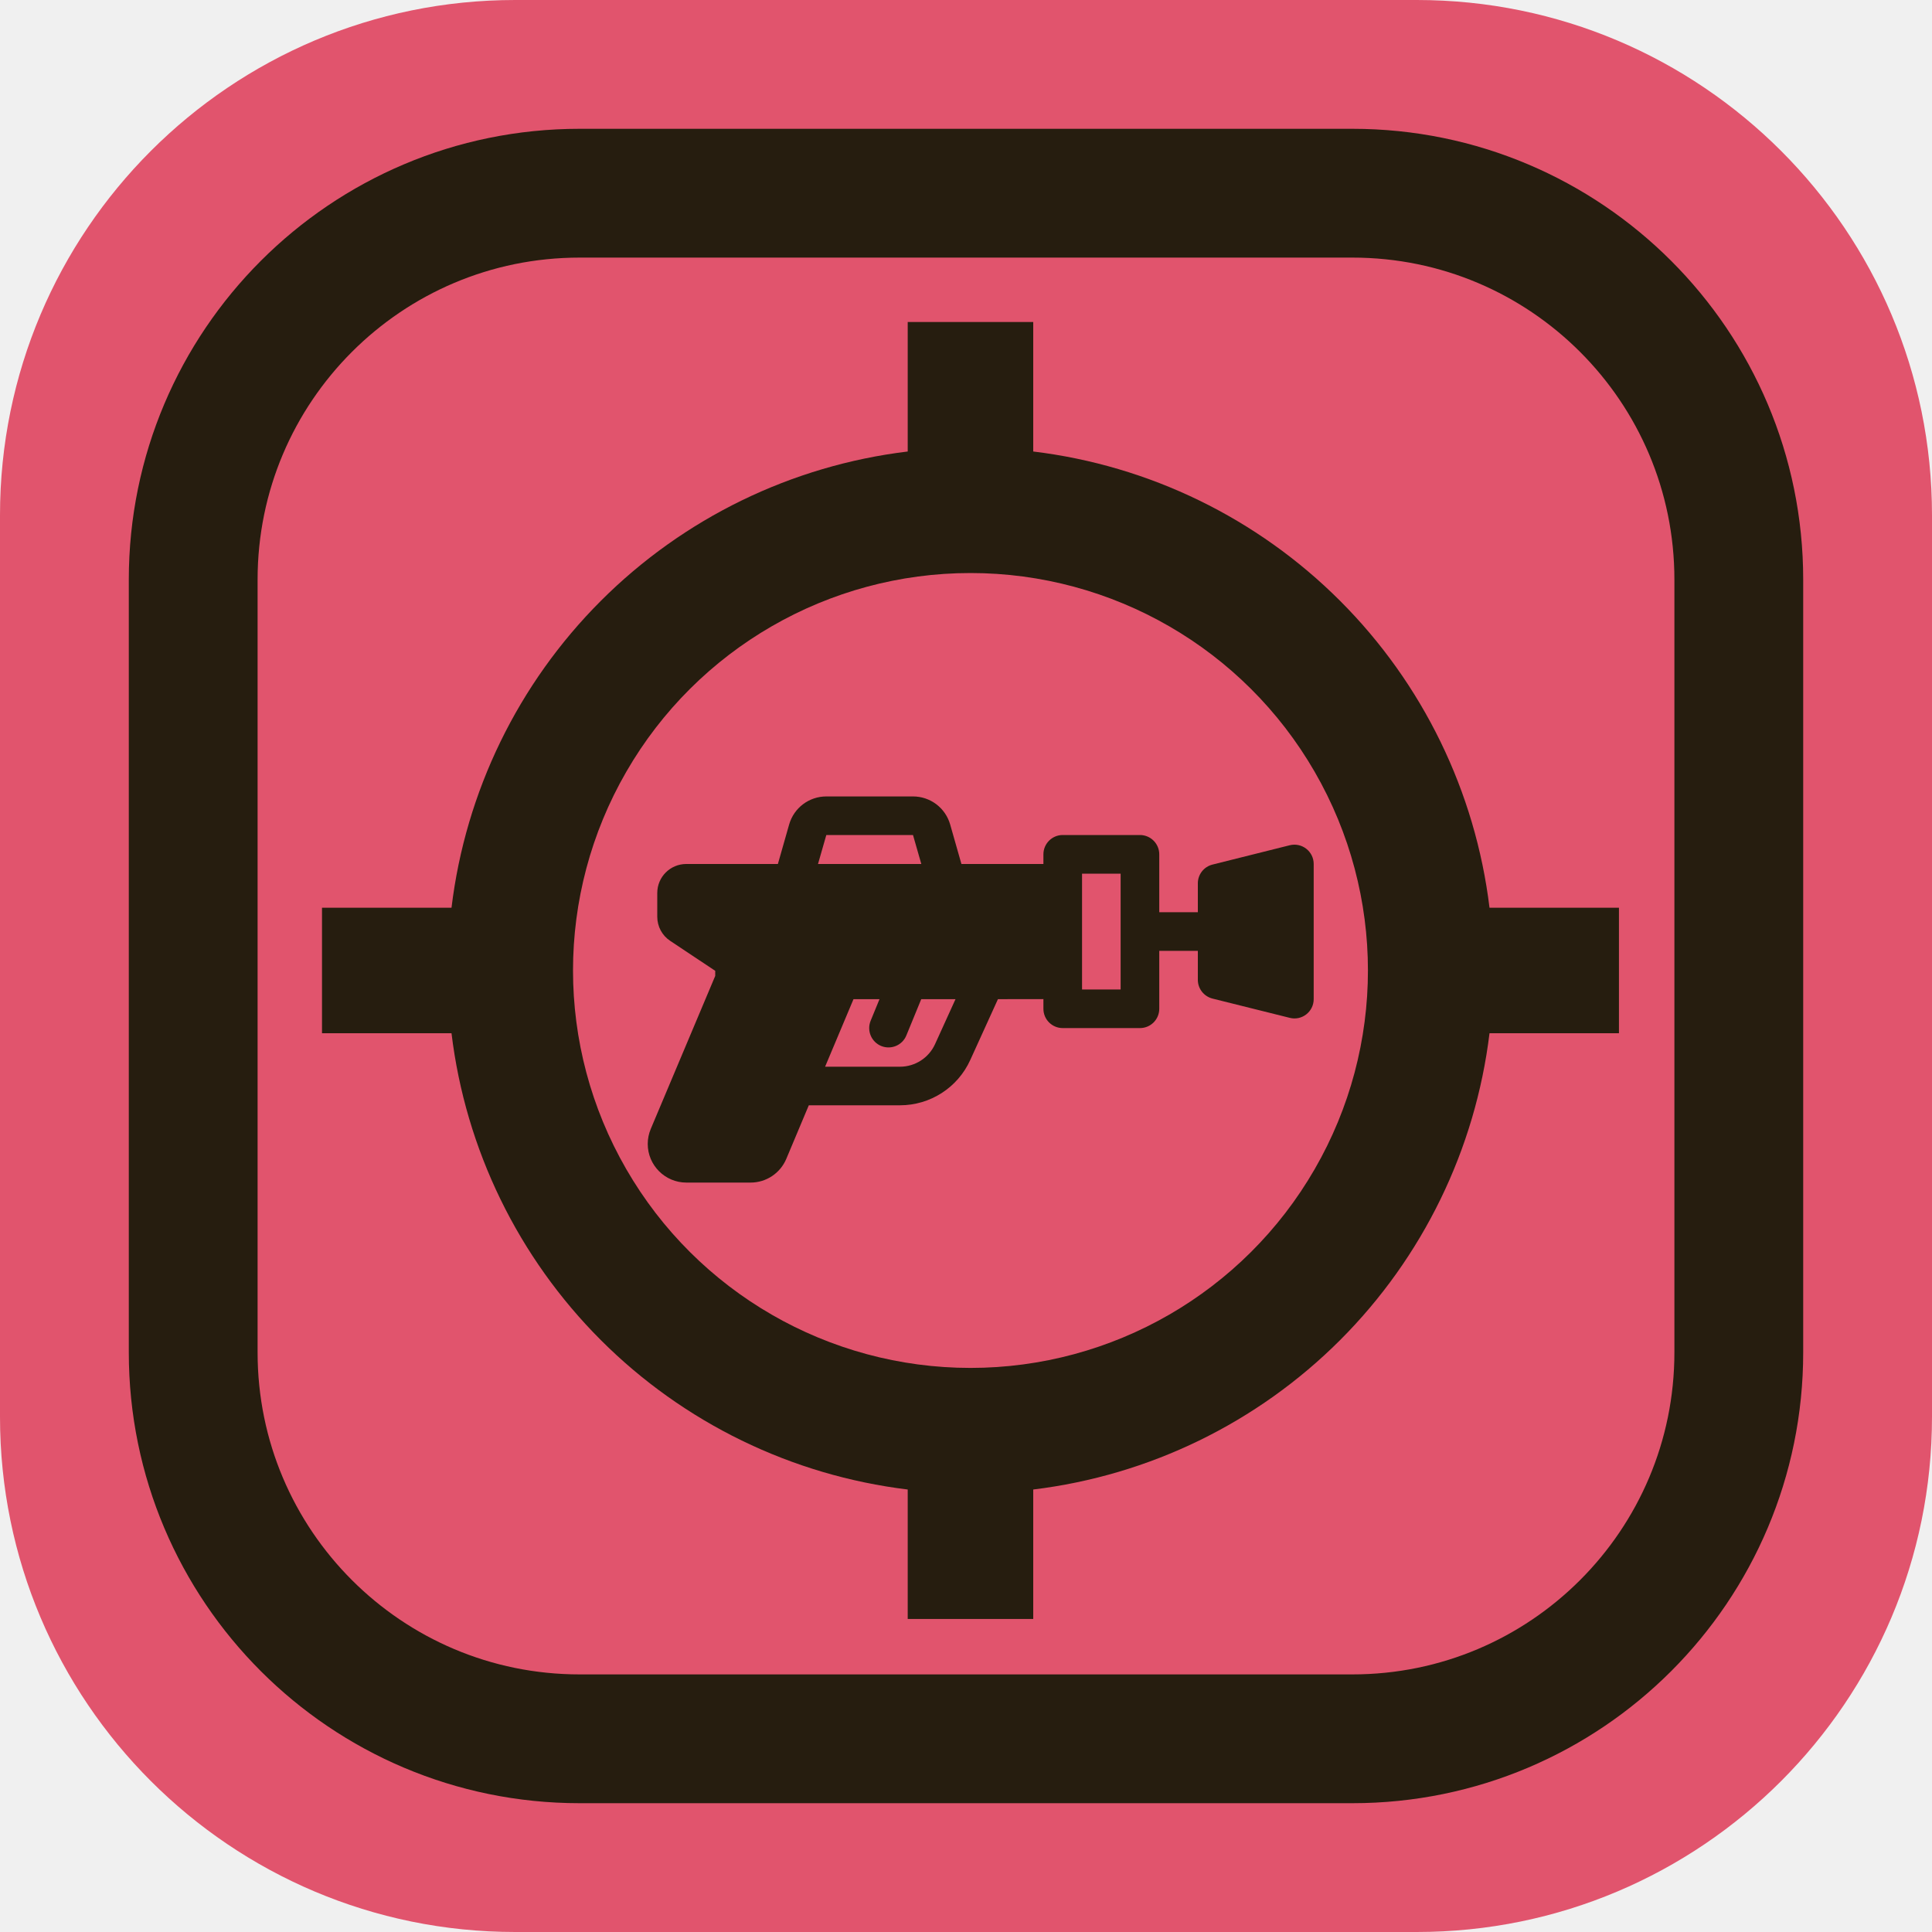
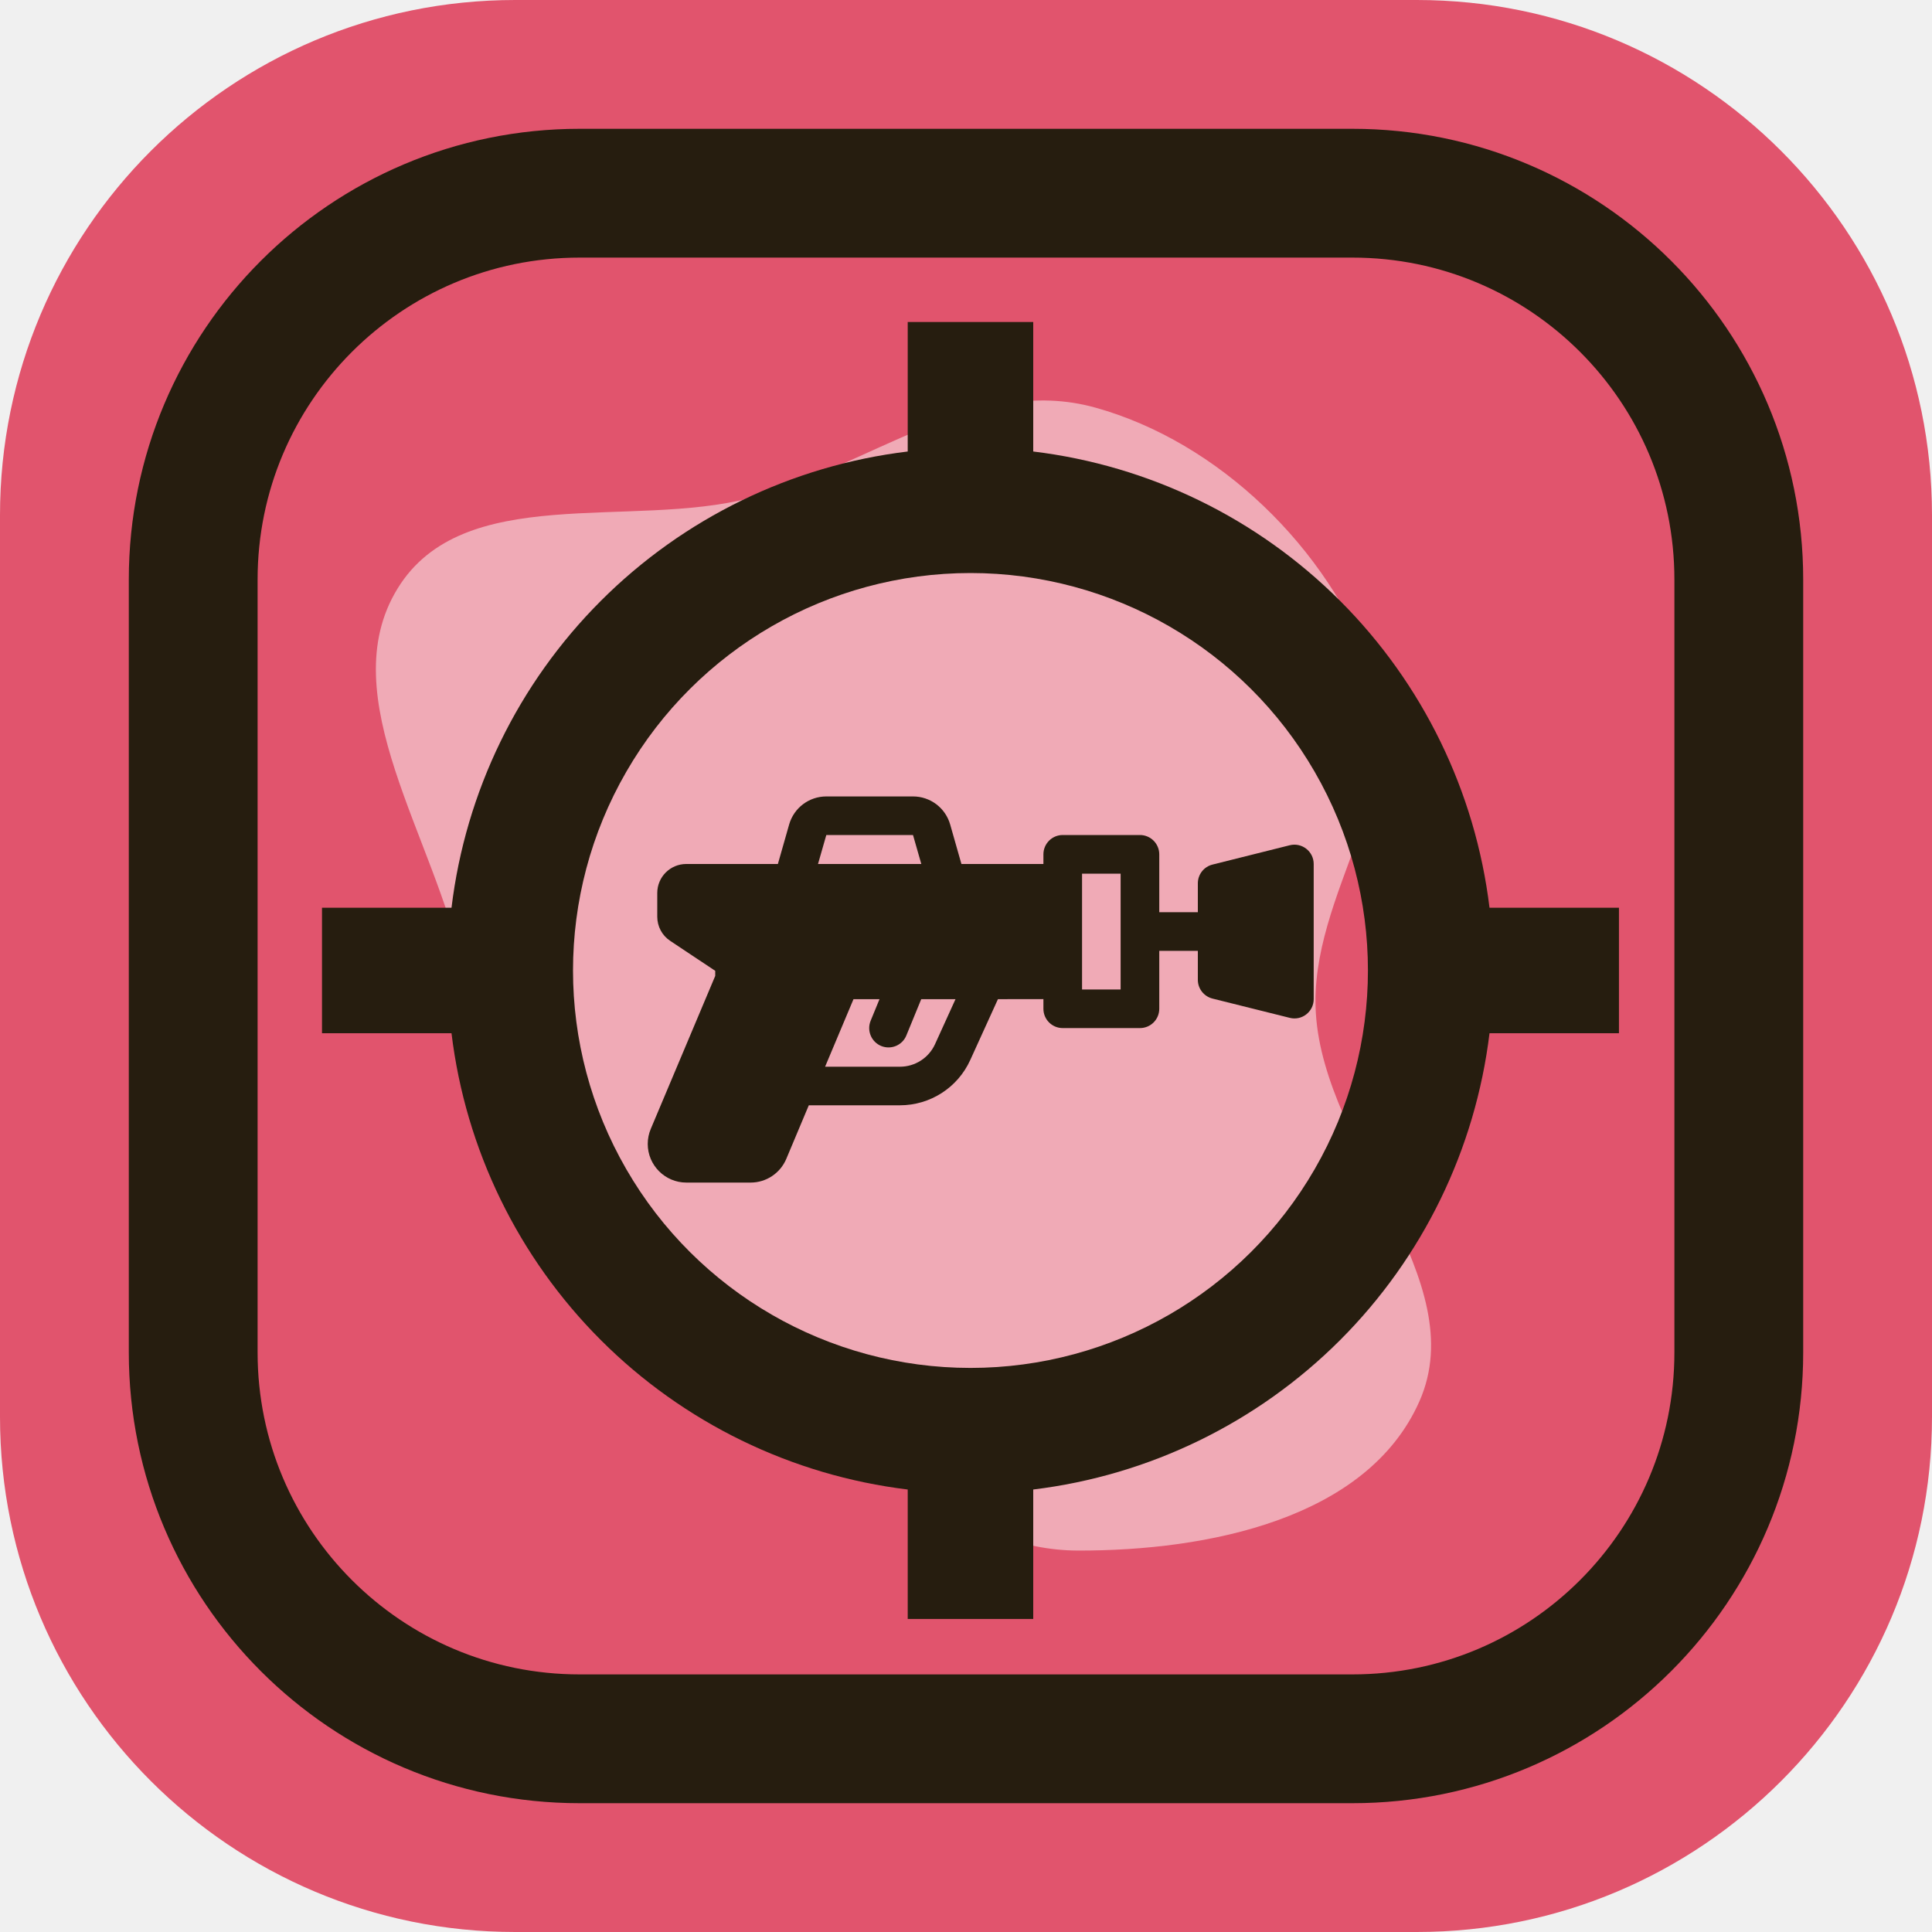
<svg xmlns="http://www.w3.org/2000/svg" width="30" height="30" viewBox="0 0 30 30" fill="none">
  <mask id="mask0_647_408" style="mask-type:alpha" maskUnits="userSpaceOnUse" x="0" y="0" width="30" height="30">
    <rect width="30" height="30" rx="5" fill="#FFDC60" />
  </mask>
  <g mask="url(#mask0_647_408)">
    <rect width="30" height="30" rx="8" fill="#E1546D" />
    <rect x="3" y="3" width="24" height="24" rx="6" stroke="#261D0F" stroke-width="2" />
-     <path d="M14.095 23.129V25.139H16.044V23.129C17.847 22.91 19.525 22.093 20.809 20.809C22.093 19.525 22.91 17.847 23.129 16.044H25.139V14.095H23.129C22.91 12.292 22.093 10.614 20.809 9.33C19.525 8.046 17.847 7.229 16.044 7.011V5H14.095V7.011C12.292 7.229 10.614 8.046 9.33 9.33C8.046 10.614 7.229 12.292 7.011 14.095H5V16.044H7.011C7.229 17.847 8.046 19.525 9.33 20.809C10.614 22.093 12.292 22.91 14.095 23.129V23.129ZM15.07 8.898C17.274 8.898 19.312 10.074 20.414 11.984C21.517 13.893 21.517 16.246 20.414 18.155C19.312 20.065 17.274 21.241 15.07 21.241C12.865 21.241 10.827 20.065 9.725 18.155C8.622 16.246 8.622 13.893 9.725 11.984C10.827 10.074 12.865 8.898 15.07 8.898V8.898Z" fill="#261D0F" />
+     <g style="mix-blend-mode:screen" opacity="0.5">
+       <path fill-rule="evenodd" clip-rule="evenodd" d="M8.275 19.337C7.387 18.09 7.485 16.51 7.179 15.023C6.766 13.022 5.143 10.816 6.174 9.138C7.188 7.486 9.784 8.217 11.655 7.732C13.486 7.258 15.139 5.811 17.007 6.329C18.922 6.861 20.623 8.509 21.316 10.414C21.962 12.188 20.314 13.877 20.433 15.74C20.567 17.847 22.875 19.878 22.04 21.761C21.229 23.591 18.744 24.082 16.738 24.077C14.962 24.073 13.55 22.628 11.96 21.738C10.653 21.006 9.154 20.572 8.275 19.337Z" fill="white" />
+     </g>
+     <path d="M14.095 23.129V25.139H16.044V23.129C17.847 22.91 19.525 22.093 20.809 20.809C22.093 19.525 22.91 17.847 23.129 16.044H25.139V14.095H23.129C22.91 12.292 22.093 10.614 20.809 9.33C19.525 8.046 17.847 7.229 16.044 7.011V5H14.095V7.011C12.292 7.229 10.614 8.046 9.33 9.33C8.046 10.614 7.229 12.292 7.011 14.095H5V16.044H7.011C7.229 17.847 8.046 19.525 9.33 20.809C10.614 22.093 12.292 22.91 14.095 23.129ZM15.07 8.898C17.274 8.898 19.312 10.074 20.414 11.984C21.517 13.893 21.517 16.246 20.414 18.155C19.312 20.065 17.274 21.241 15.07 21.241C12.865 21.241 10.827 20.065 9.725 18.155C8.622 16.246 8.622 13.893 9.725 11.984C10.827 10.074 12.865 8.898 15.07 8.898Z" fill="#261D0F" />
    <path d="M15.496 15.515L15.066 16.46C14.871 16.889 14.444 17.163 13.974 17.163H12.559L12.209 17.996C12.115 18.218 11.897 18.363 11.656 18.363H10.658C10.327 18.363 10.058 18.094 10.058 17.763C10.058 17.683 10.074 17.604 10.105 17.53L11.106 15.154V15.075L10.406 14.609C10.281 14.526 10.206 14.386 10.206 14.235V13.866C10.206 13.617 10.408 13.416 10.656 13.416H12.079L12.254 12.802C12.328 12.544 12.563 12.367 12.831 12.367H14.177C14.445 12.367 14.68 12.544 14.754 12.802L14.929 13.416H16.202V13.266C16.202 13.101 16.336 12.966 16.502 12.966H17.701C17.867 12.966 18.001 13.101 18.001 13.266V14.165H18.6V13.716C18.6 13.578 18.694 13.458 18.828 13.425L20.027 13.125C20.216 13.078 20.399 13.221 20.399 13.416V15.514C20.399 15.71 20.216 15.853 20.027 15.805L18.828 15.506C18.694 15.472 18.6 15.352 18.6 15.215V14.765H18.001V15.664C18.001 15.83 17.867 15.964 17.701 15.964H16.502C16.336 15.964 16.202 15.83 16.202 15.664V15.514L15.496 15.515ZM14.305 15.515L14.074 16.078C14.012 16.231 13.837 16.305 13.683 16.242C13.53 16.179 13.457 16.004 13.519 15.851L13.657 15.515H13.253L12.812 16.564H13.974C14.209 16.564 14.423 16.427 14.52 16.212L14.837 15.515H14.305ZM16.802 13.566V15.365H17.401V13.566H16.802ZM14.177 12.966H12.831L12.702 13.416H14.306L14.177 12.966Z" fill="#261D0F" />
  </g>
</svg>
